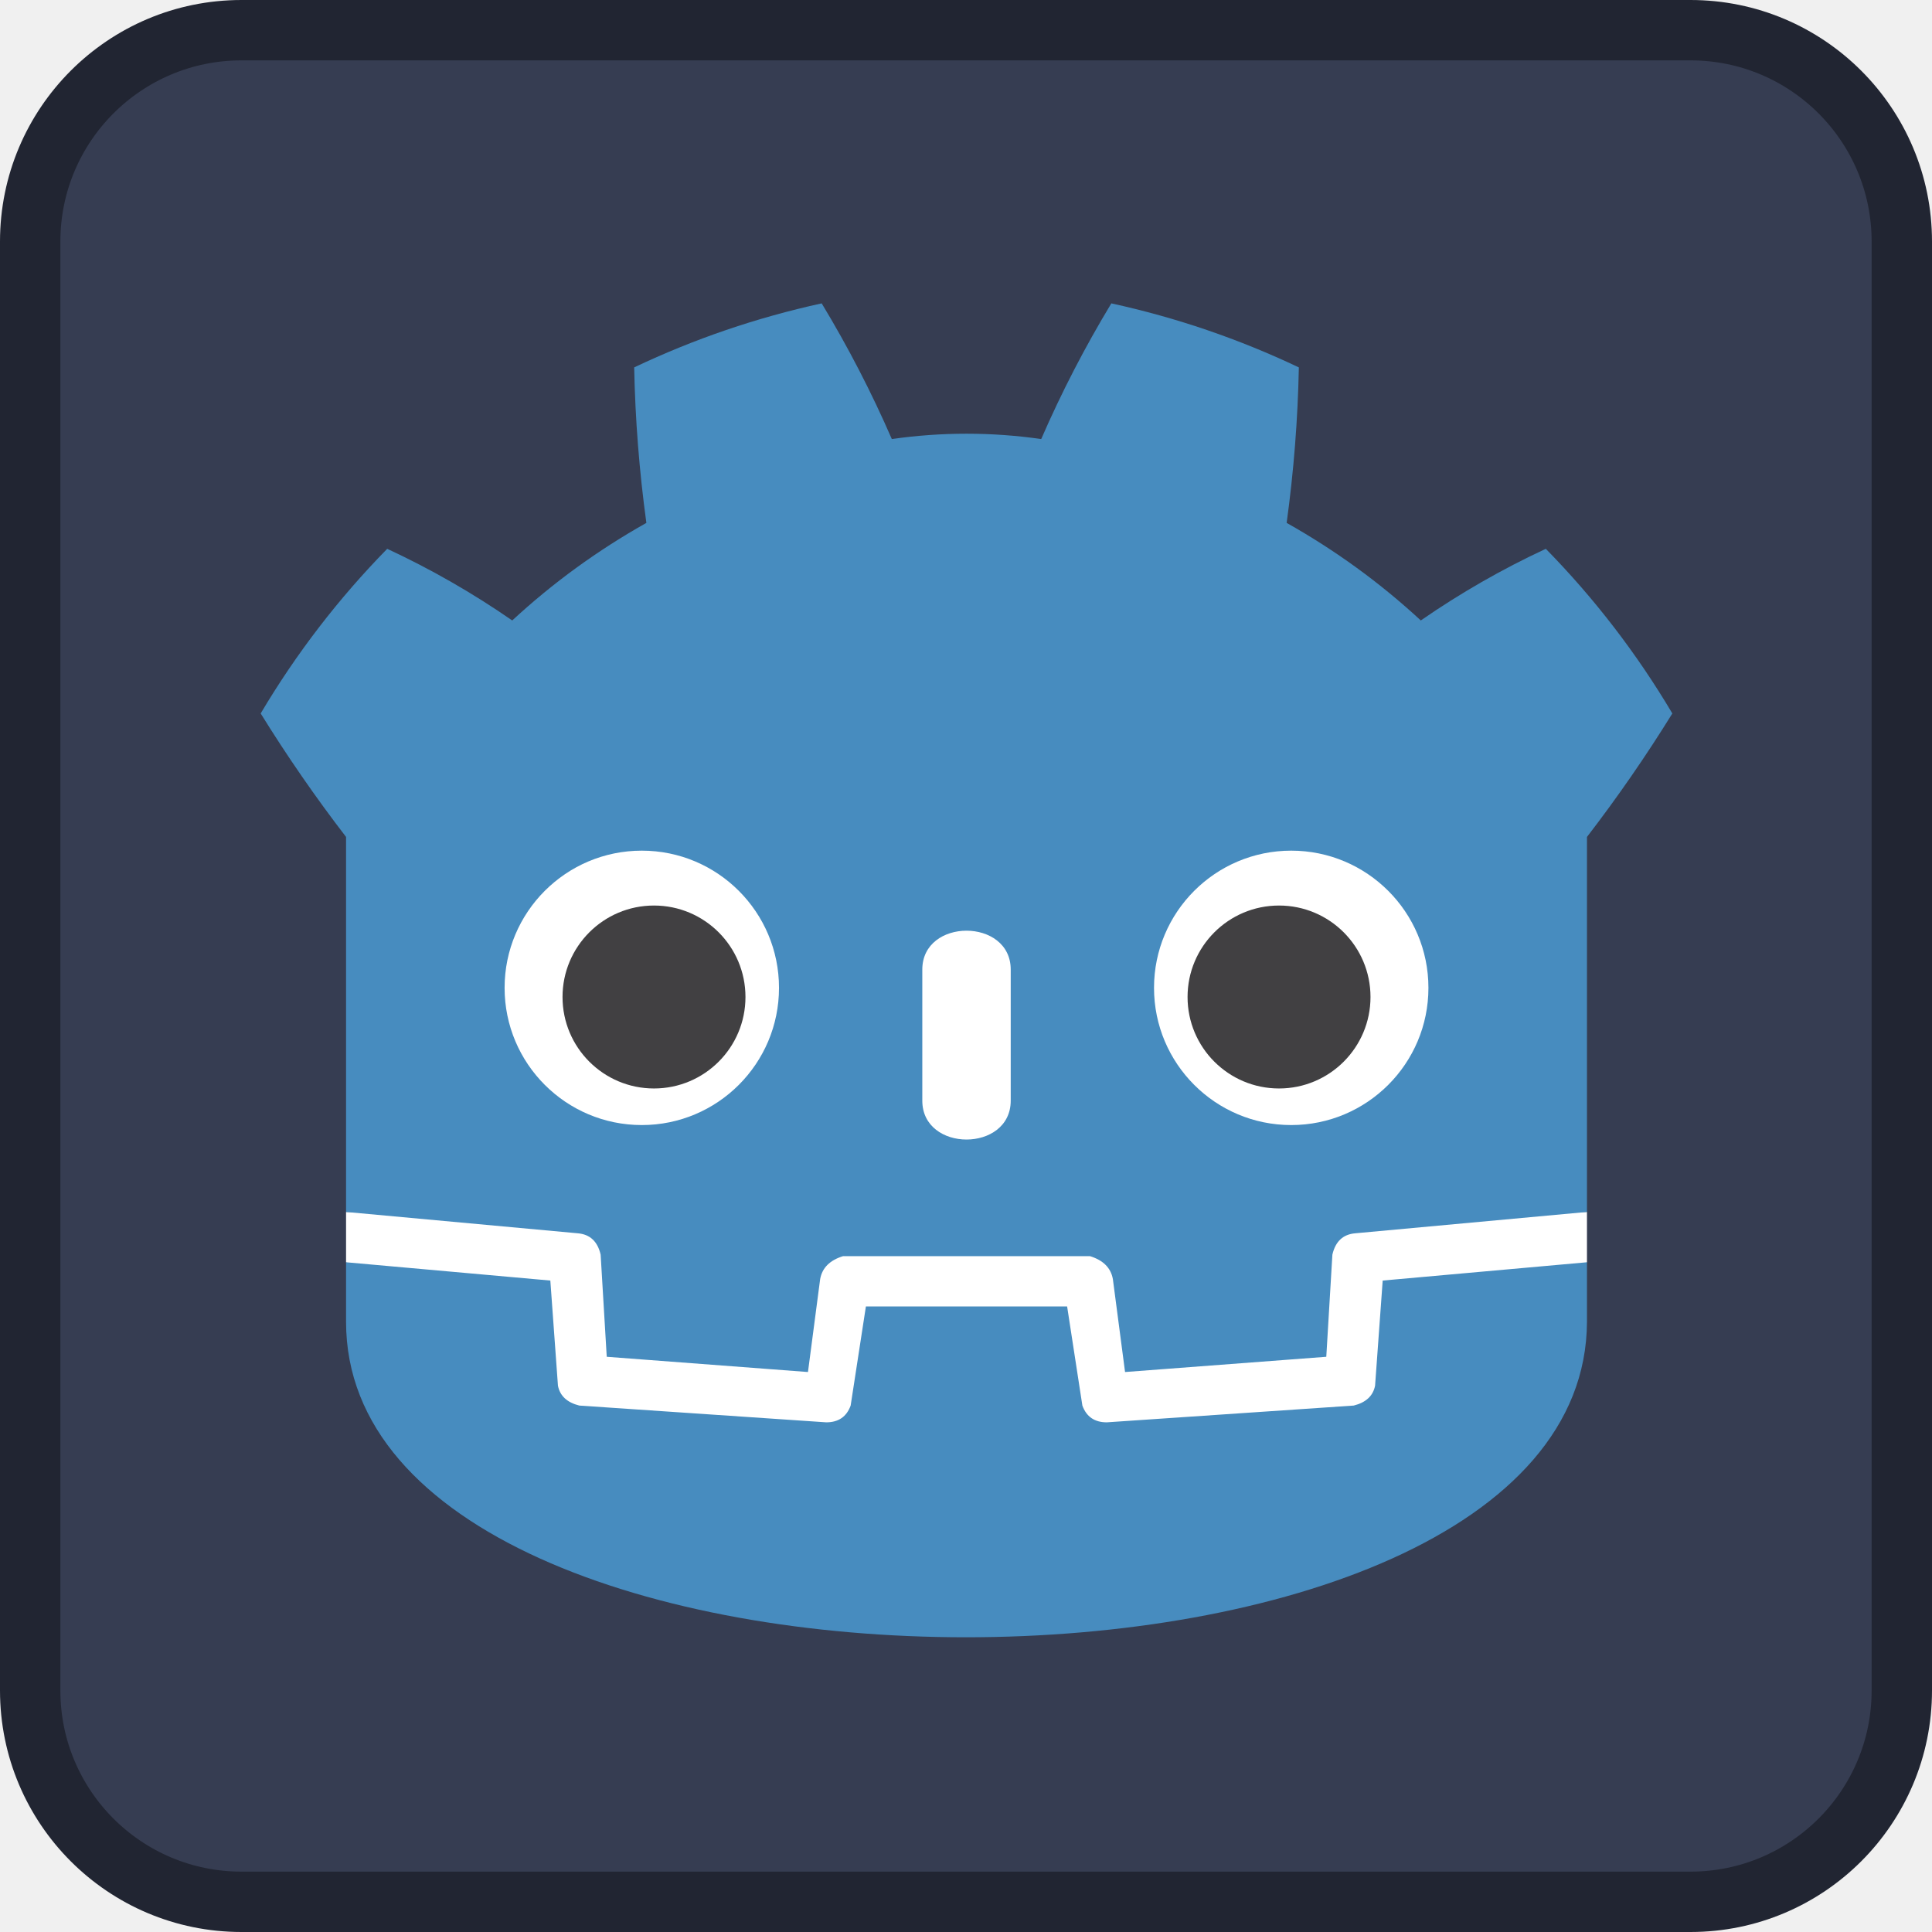
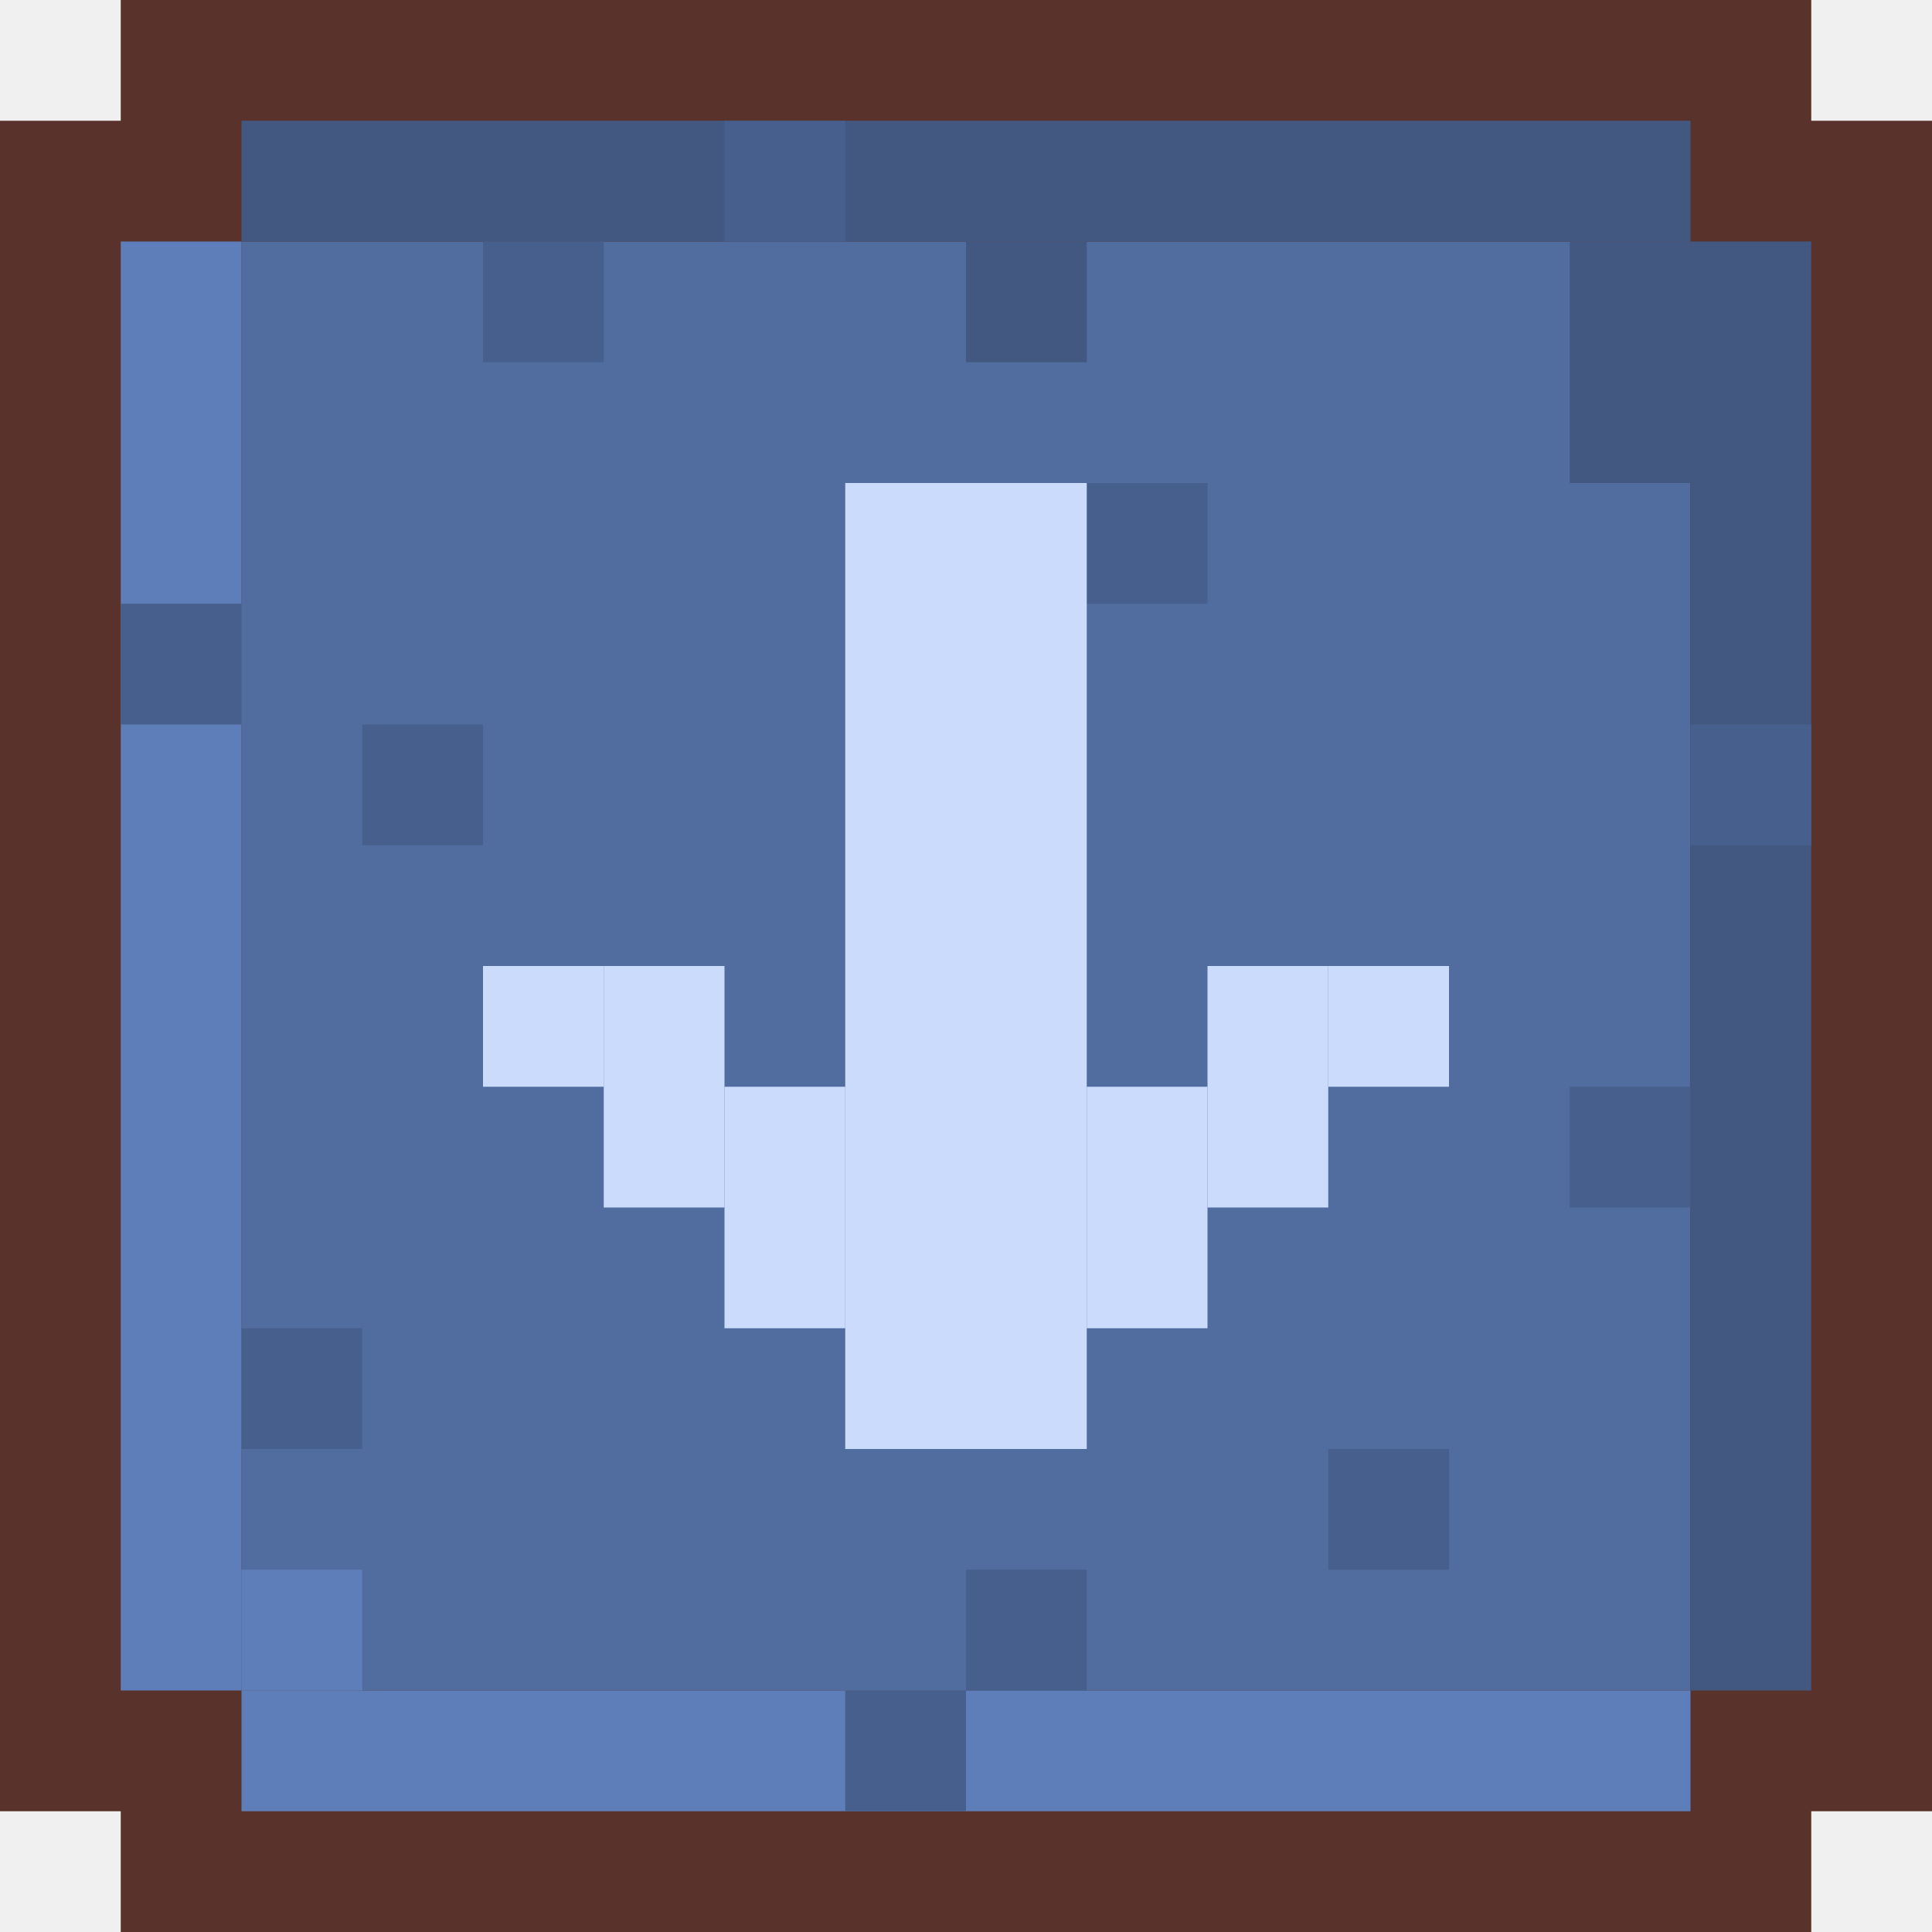
- <svg xmlns="http://www.w3.org/2000/svg" width="128" height="128">
-   <rect width="124" height="124" x="2" y="2" fill="#363d52" stroke="#212532" stroke-width="4" rx="14" />
-   <g fill="#fff" transform="translate(12.322 12.322)scale(.101)">
-     <path d="M105 673v33q407 354 814 0v-33z" />
-     <path fill="#478cbf" d="m105 673 152 14q12 1 15 14l4 67 132 10 8-61q2-11 15-15h162q13 4 15 15l8 61 132-10 4-67q3-13 15-14l152-14V427q30-39 56-81-35-59-83-108-43 20-82 47-40-37-88-64 7-51 8-102-59-28-123-42-26 43-46 89-49-7-98 0-20-46-46-89-64 14-123 42 1 51 8 102-48 27-88 64-39-27-82-47-48 49-83 108 26 42 56 81zm0 33v39c0 276 813 276 814 0v-39l-134 12-5 69q-2 10-14 13l-162 11q-12 0-16-11l-10-65H446l-10 65q-4 11-16 11l-162-11q-12-3-14-13l-5-69z" />
-     <path d="M483 600c0 34 58 34 58 0v-86c0-34-58-34-58 0z" />
-     <circle cx="725" cy="526" r="90" />
-     <circle cx="299" cy="526" r="90" />
+ <svg xmlns="http://www.w3.org/2000/svg" width="128" height="128" version="1.1" id="svg6" xml:space="preserve">
+   <defs id="defs6" />
+   <g id="g34">
+     <rect style="fill:#59322b;fill-opacity:1;stroke:#59322b;stroke-width:0;stroke-opacity:1" id="rect6" width="112" height="128" x="8" y="0" />
+     <rect style="display:inline;fill:#59322b;fill-opacity:1;stroke:#59322b;stroke-width:0;stroke-opacity:1" id="rect7" width="128" height="112" x="0" y="8" />
  </g>
-   <g fill="#414042" transform="translate(12.322 12.322)scale(.101)">
-     <circle cx="307" cy="532" r="60" />
-     <circle cx="717" cy="532" r="60" />
+   <rect style="fill:#516c9f;fill-opacity:1;stroke:#59322b;stroke-width:0;stroke-opacity:1" id="rect8" width="96" height="96" x="16" y="16" />
+   <g id="g35">
+     <rect style="fill:#435880;fill-opacity:1;stroke:#59322b;stroke-width:0;stroke-opacity:1" id="rect9" width="96" height="8" x="16" y="8" />
+     <rect style="fill:#435880;fill-opacity:1;stroke:#59322b;stroke-width:0;stroke-opacity:1" id="rect10" width="8" height="96" x="112" y="16" />
+     <rect style="fill:#5e7eb9;fill-opacity:1;stroke:#59322b;stroke-width:0;stroke-opacity:1" id="rect12" width="96" height="8" x="16" y="112" />
+     <rect style="fill:#5e7eb9;fill-opacity:1;stroke:#59322b;stroke-width:0;stroke-opacity:1" id="rect13" width="8" height="96" x="8" y="16" />
+     <rect style="display:inline;fill:#435880;fill-opacity:1;stroke:#59322b;stroke-width:0;stroke-opacity:1" id="rect14" width="8" height="16" x="104" y="16" />
+     <rect style="display:inline;fill:#435880;fill-opacity:1;stroke:#59322b;stroke-width:0;stroke-opacity:1" id="rect15" width="8" height="8" x="64" y="16" />
+     <rect style="display:inline;fill:#475f8c;fill-opacity:1;stroke:#59322b;stroke-width:0;stroke-opacity:1" id="rect16" width="8" height="8" x="48" y="8" />
+     <rect style="display:inline;fill:#475f8c;fill-opacity:1;stroke:#59322b;stroke-width:0;stroke-opacity:1" id="rect17" width="8" height="8" x="32" y="16" />
+     <rect style="display:inline;fill:#475f8c;fill-opacity:1;stroke:#59322b;stroke-width:0;stroke-opacity:1" id="rect18" width="8" height="8" x="8" y="40" />
+     <rect style="display:inline;fill:#475f8c;fill-opacity:1;stroke:#59322b;stroke-width:0;stroke-opacity:1" id="rect19" width="8" height="8" x="24" y="48" />
+     <rect style="display:inline;fill:#475f8c;fill-opacity:1;stroke:#59322b;stroke-width:0;stroke-opacity:1" id="rect20" width="8" height="8" x="16" y="88" />
+     <rect style="display:inline;fill:#475f8c;fill-opacity:1;stroke:#59322b;stroke-width:0;stroke-opacity:1" id="rect21" width="8" height="8" x="56" y="112" />
+     <rect style="display:inline;fill:#475f8c;fill-opacity:1;stroke:#59322b;stroke-width:0;stroke-opacity:1" id="rect22" width="8" height="8" x="88" y="96" />
+     <rect style="display:inline;fill:#475f8c;fill-opacity:1;stroke:#59322b;stroke-width:0;stroke-opacity:1" id="rect23" width="8" height="8" x="104" y="72" />
+     <rect style="display:inline;fill:#475f8c;fill-opacity:1;stroke:#59322b;stroke-width:0;stroke-opacity:1" id="rect24" width="8" height="8" x="112" y="48" />
+     <rect style="fill:#5e7eb9;fill-opacity:1;stroke:#59322b;stroke-width:0;stroke-opacity:1" id="rect25" width="8" height="8" x="16" y="104" />
+     <rect style="fill:#475f8c;fill-opacity:1;stroke:#59322b;stroke-width:0;stroke-opacity:1" id="rect26" width="8" height="8" x="72" y="32" />
+     <rect style="fill:#475f8c;fill-opacity:1;stroke:#59322b;stroke-width:0;stroke-opacity:1" id="rect27" width="8" height="8" x="64" y="104" />
+   </g>
+   <g id="g36">
+     <rect style="fill:#cbdbfc;fill-opacity:1;stroke:#59322b;stroke-width:0;stroke-opacity:1" id="rect28" width="16" height="64" x="56" y="32" />
+     <rect style="fill:#cbdbfc;fill-opacity:1;stroke:#59322b;stroke-width:0;stroke-opacity:1" id="rect29" width="8" height="16" x="72" y="72" />
+     <rect style="fill:#cbdbfc;fill-opacity:1;stroke:#59322b;stroke-width:0;stroke-opacity:1" id="rect30" width="8" height="16" x="80" y="64" />
+     <rect style="fill:#cbdbfc;fill-opacity:1;stroke:#59322b;stroke-width:0;stroke-opacity:1" id="rect31" width="8" height="8" x="88" y="64" />
+     <rect style="fill:#cbdbfc;fill-opacity:1;stroke:#59322b;stroke-width:0;stroke-opacity:1" id="rect32" width="8" height="16" x="48" y="72" />
+     <rect style="fill:#cbdbfc;fill-opacity:1;stroke:#59322b;stroke-width:0;stroke-opacity:1" id="rect33" width="8" height="16" x="40" y="64" />
+     <rect style="fill:#cbdbfc;fill-opacity:1;stroke:#59322b;stroke-width:0;stroke-opacity:1" id="rect34" width="8" height="8" x="32" y="64" />
  </g>
</svg>
